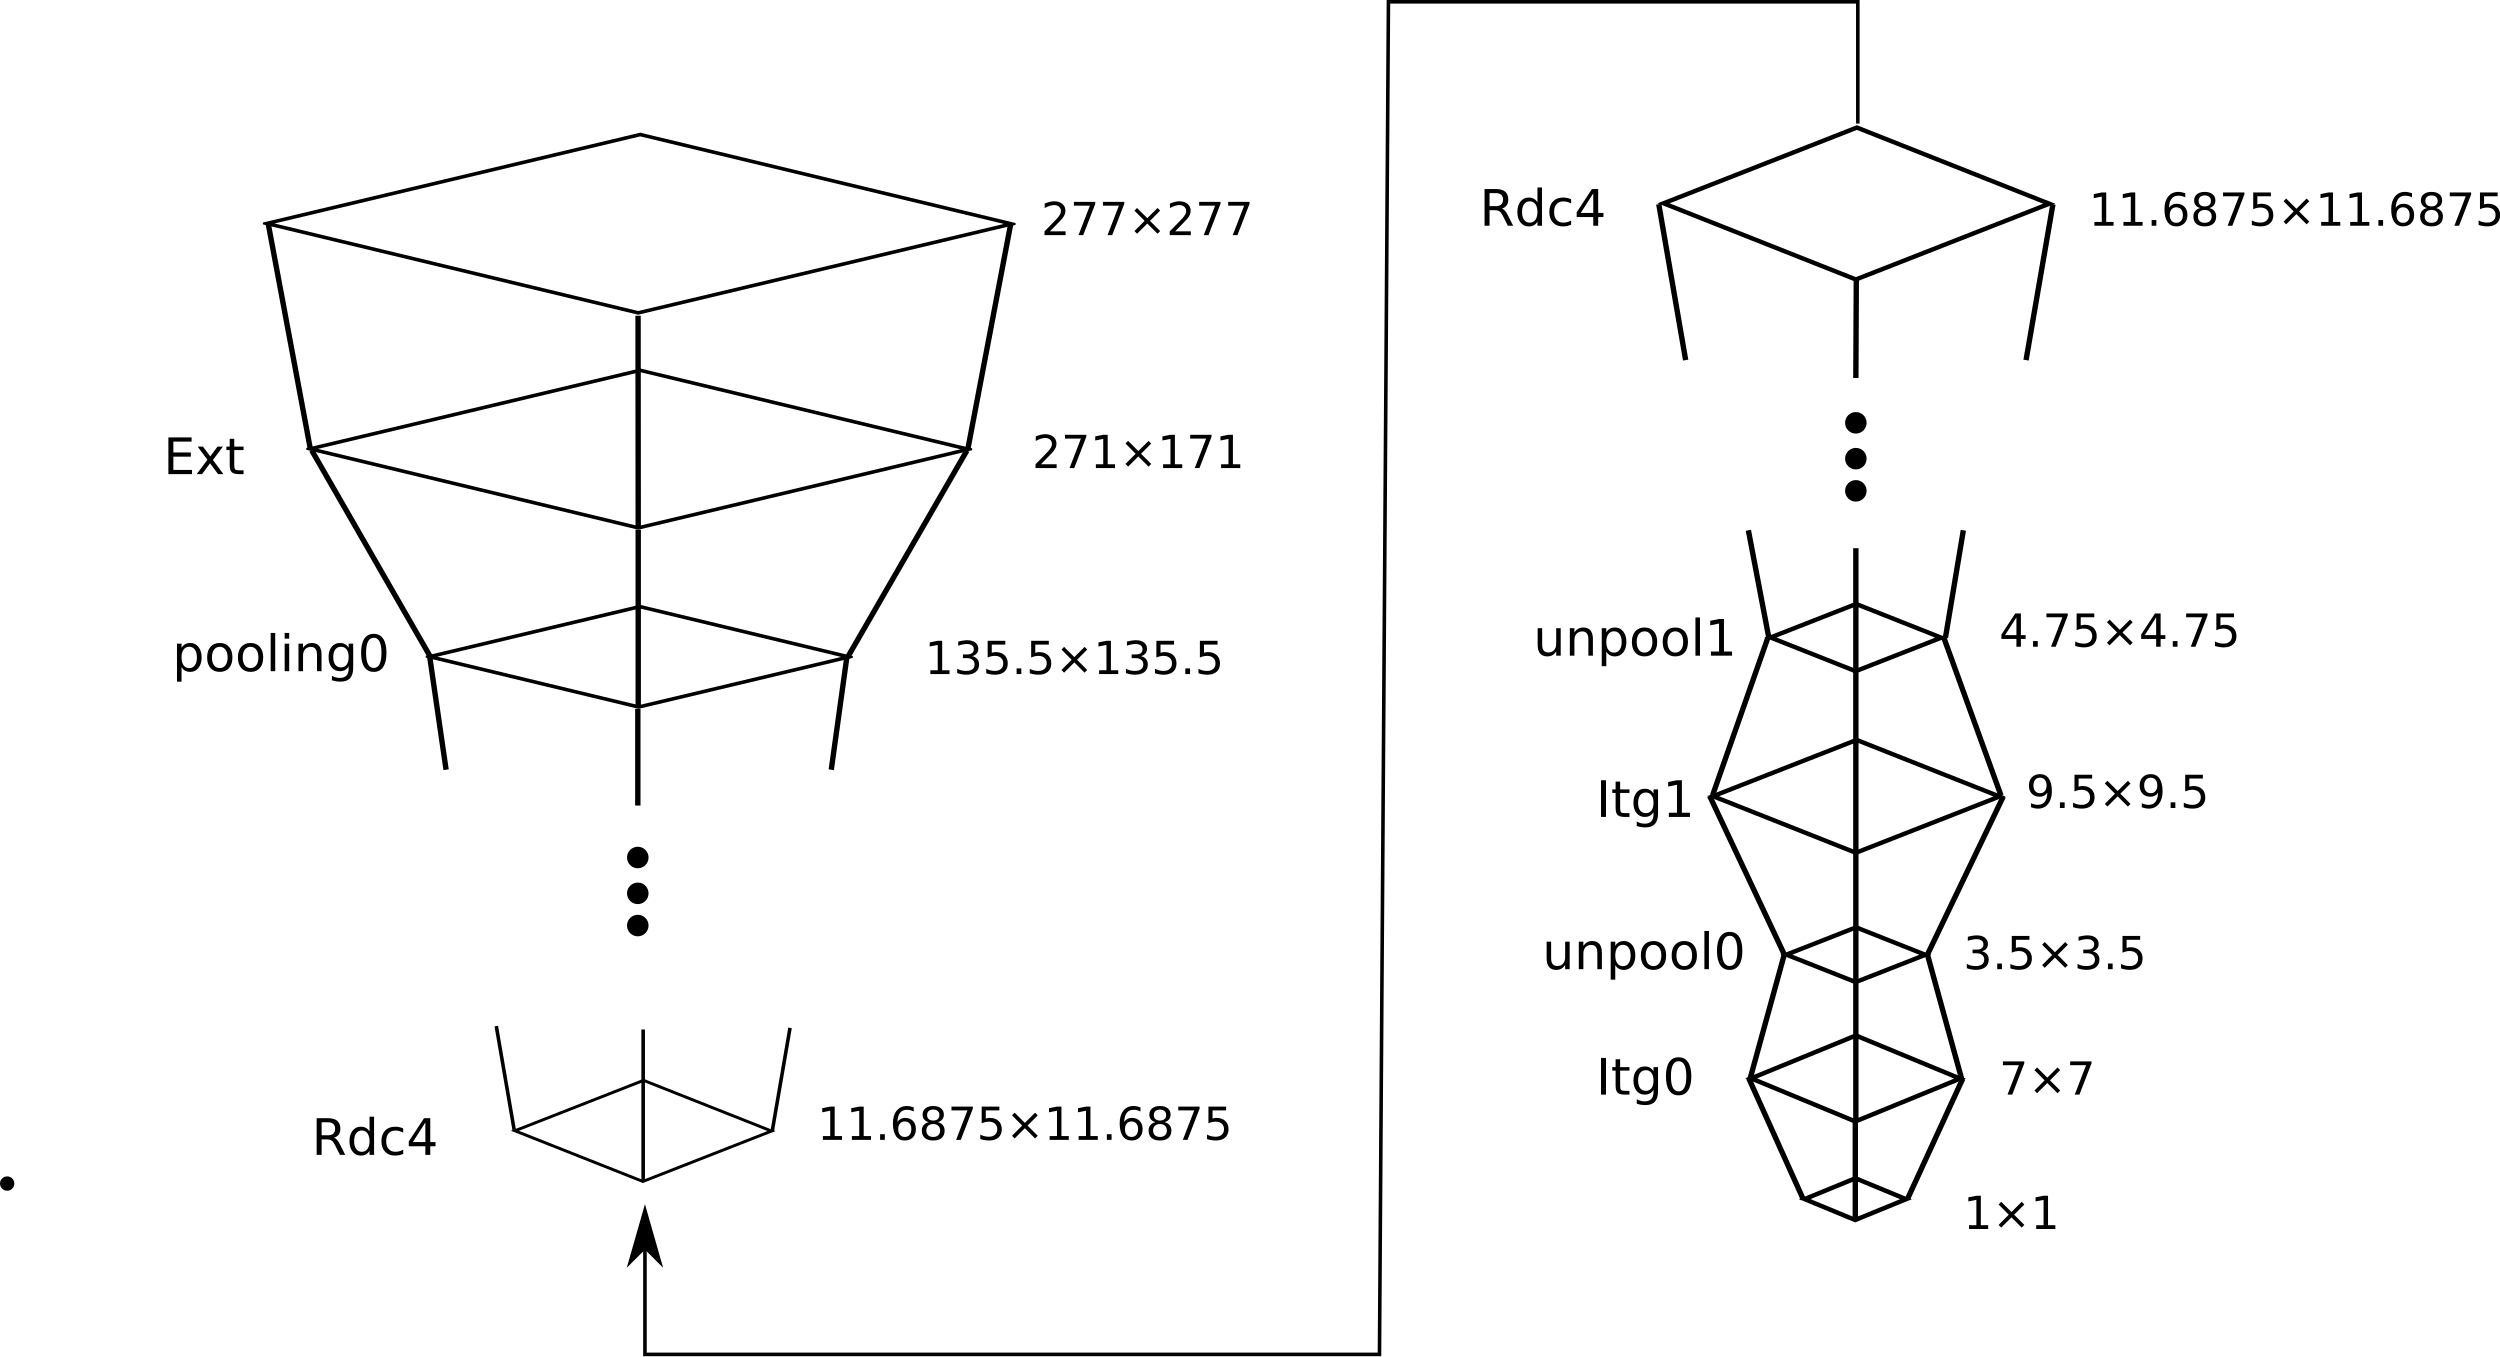
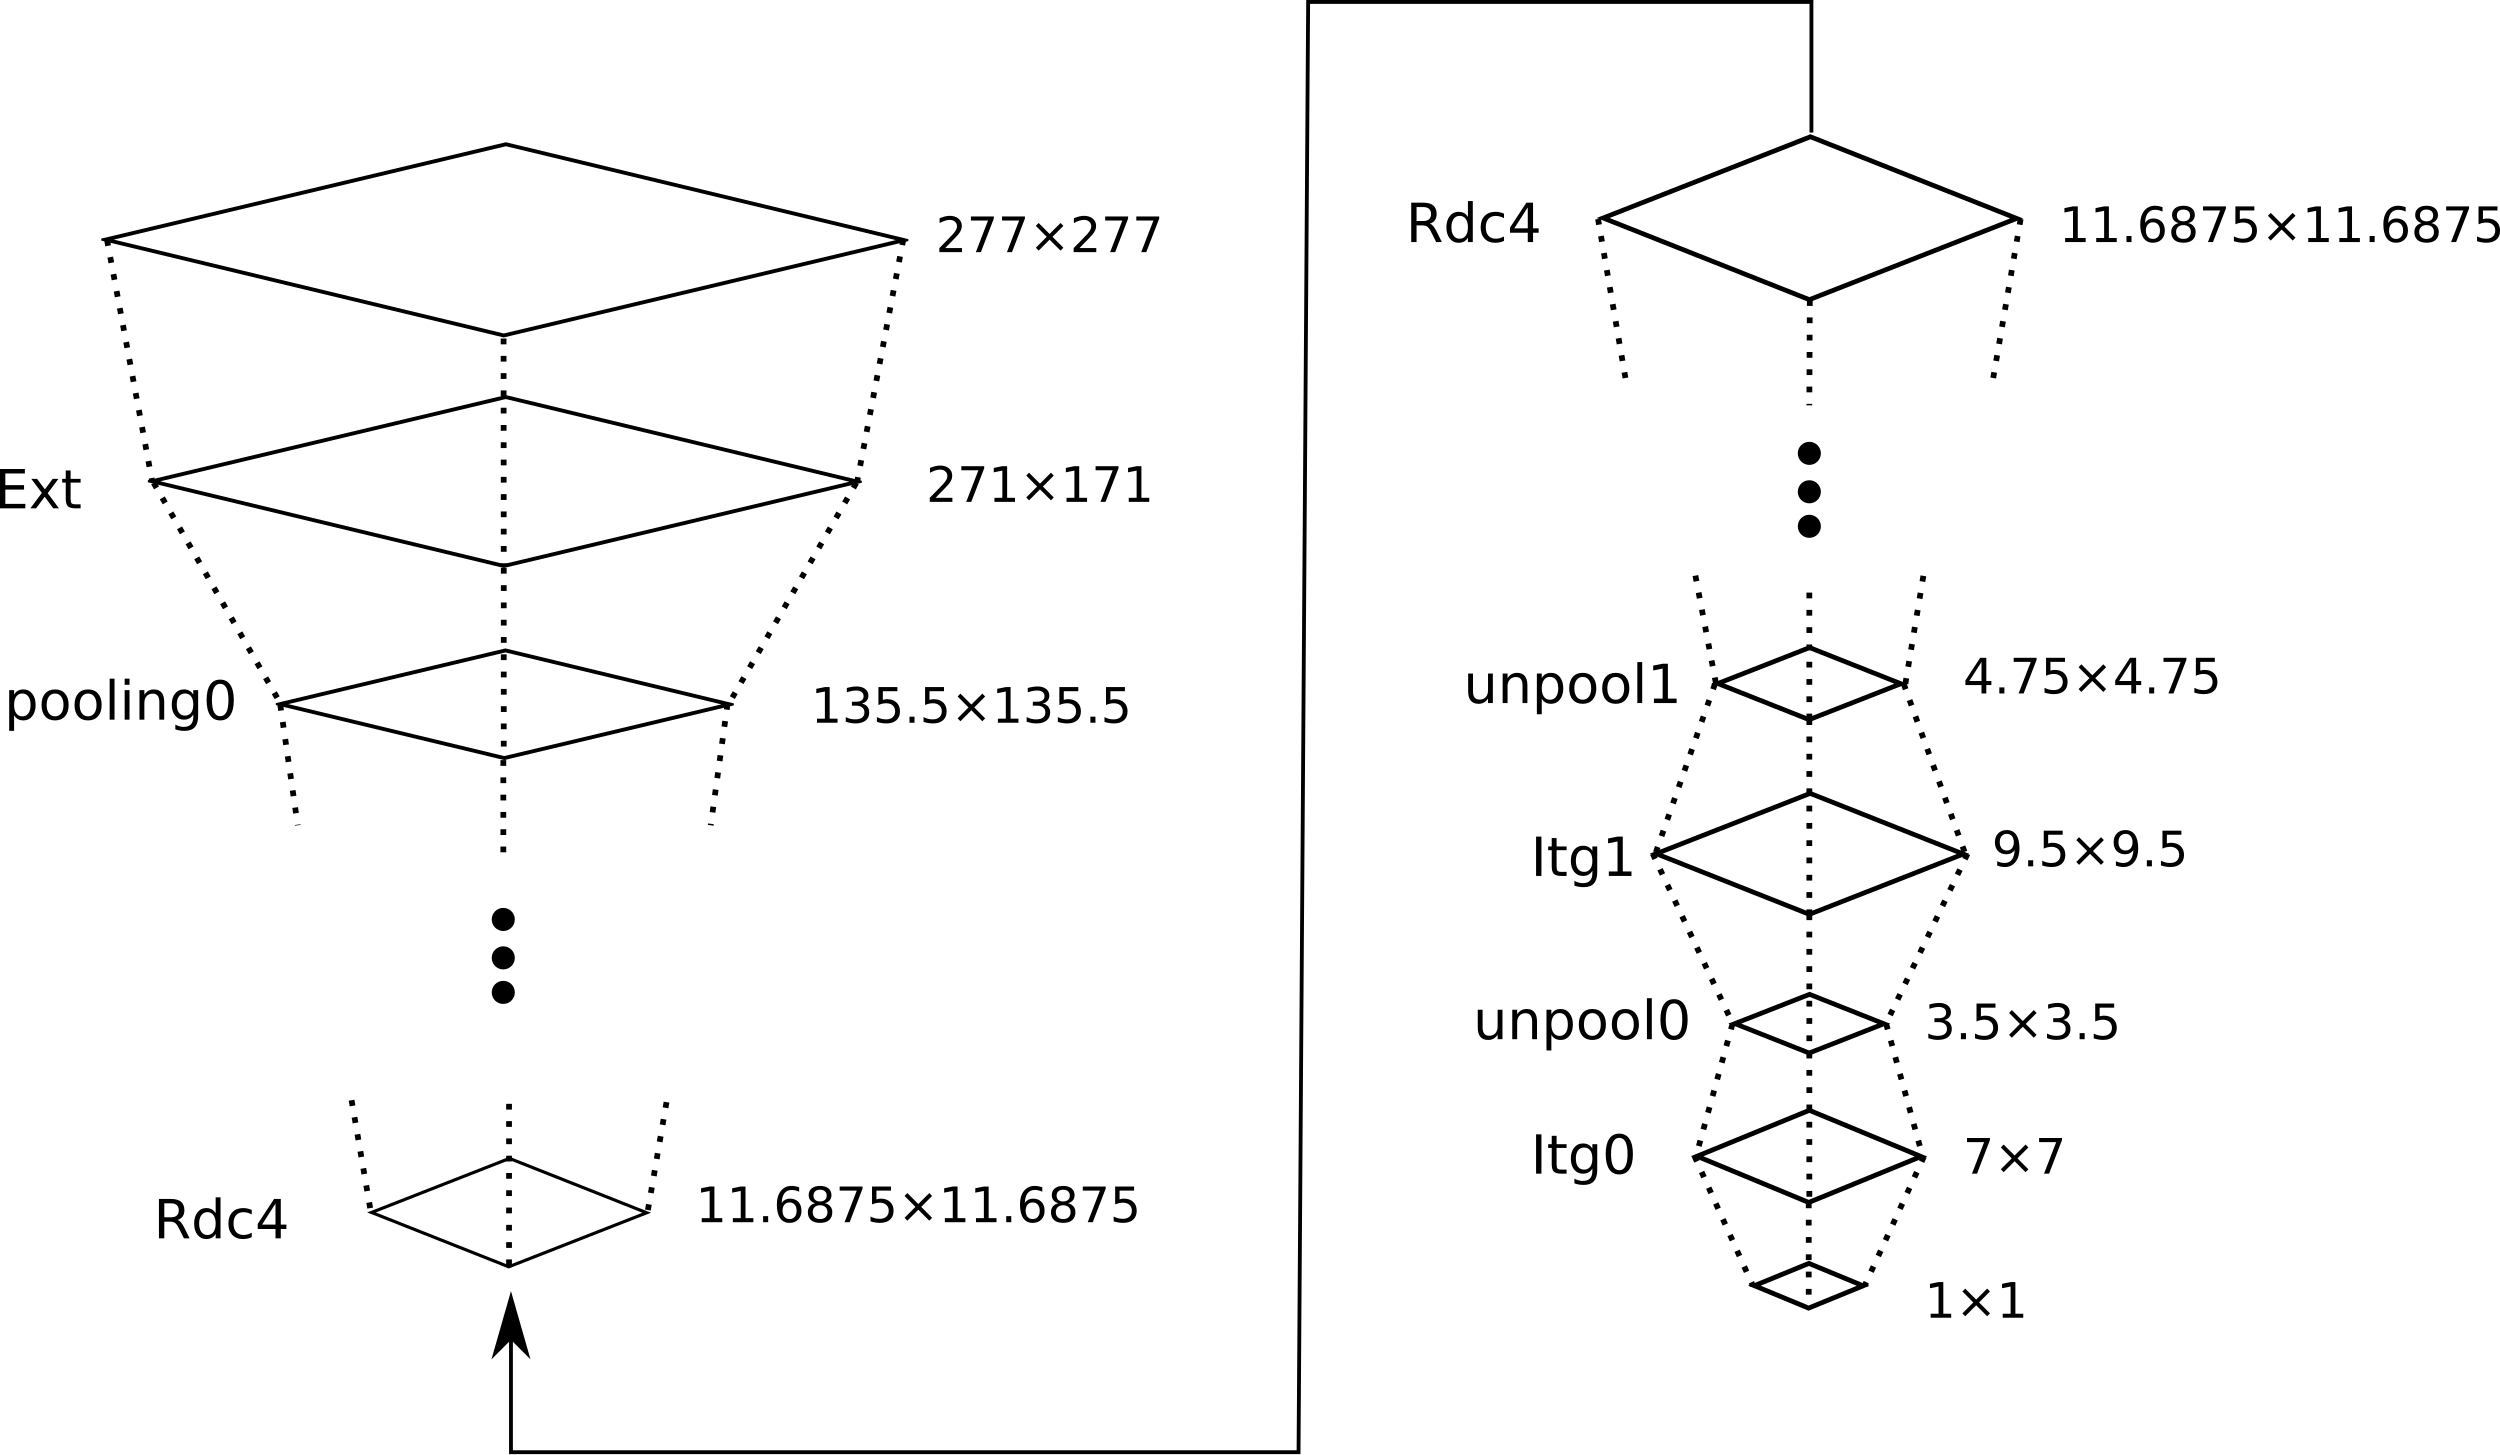
- <svg xmlns="http://www.w3.org/2000/svg" width="1395.459" height="757" id="svg2" version="1.1">
+ <svg xmlns="http://www.w3.org/2000/svg" width="1301.459" height="757" id="svg2" version="1.1">
  <defs id="defs4">
    <marker orient="auto" refY="0" refX="0" id="Arrow1Lend" style="overflow:visible">
      <path id="path4038" d="M 0,0 5,-5 -12.5,0 5,5 0,0 z" style="fill-rule:evenodd;stroke:#000000;stroke-width:1pt;marker-start:none" transform="matrix(-0.8,0,0,-0.8,-10,0)" />
    </marker>
  </defs>
-   <g id="layer1" transform="translate(-1418.49,1257.407)">
+   <g id="layer1" transform="translate(-1512.489,1257.407)">
    <rect style="fill:none;stroke:#000000;stroke-width:3.576;stroke-miterlimit:4;stroke-opacity:1;stroke-dasharray:none" id="rect2818" width="30.528" height="30.645" x="532.483" y="-2120.218" transform="matrix(0.9240062,0.3823776,-0.9254436,0.3788855,0,0)" />
    <rect transform="matrix(0.9240062,0.3823776,-0.9254436,0.3788855,0,0)" y="-2224.956" x="427.839" height="63.149" width="62.909" id="rect3598" style="fill:none;stroke:#000000;stroke-width:3.576;stroke-miterlimit:4;stroke-opacity:1;stroke-dasharray:none" />
-     <path style="fill:none;stroke:#000000;stroke-width:3;stroke-linecap:butt;stroke-linejoin:miter;stroke-miterlimit:4;stroke-opacity:1;stroke-dasharray:none" d="m 2454.084,-631.426 0,55" id="path3600" />
-     <path style="fill:none;stroke:#000000;stroke-width:3;stroke-linecap:butt;stroke-linejoin:miter;stroke-miterlimit:4;stroke-opacity:1;stroke-dasharray:none" d="m 2514.095,-655.36 -30.917,67.309" id="path3604" />
-     <path style="fill:none;stroke:#000000;stroke-width:3;stroke-linecap:butt;stroke-linejoin:miter;stroke-miterlimit:4;stroke-opacity:1;stroke-dasharray:none" d="m 2394.616,-655.515 30.378,67.409" id="path3606" />
    <rect transform="matrix(0.9297317,0.3682376,-0.9310728,0.3648333,0,0)" y="-2333.591" x="303.053" height="41.774" width="41.611" id="rect3608" style="fill:none;stroke:#000000;stroke-width:3.633;stroke-miterlimit:4;stroke-opacity:1;stroke-dasharray:none" />
    <rect style="fill:none;stroke:#000000;stroke-width:3.633;stroke-miterlimit:4;stroke-opacity:1;stroke-dasharray:none" id="rect3610" width="85.746" height="86.083" x="160.421" y="-2476.366" transform="matrix(0.9297317,0.3682376,-0.9310728,0.3648333,0,0)" />
-     <path id="path3612" d="m 2454.397,-781.407 0,72.194" style="fill:none;stroke:#000000;stroke-width:3;stroke-linecap:butt;stroke-linejoin:miter;stroke-miterlimit:4;stroke-opacity:1;stroke-dasharray:none" />
-     <path id="path3614" d="m 2536.699,-812.823 -42.402,88.351" style="fill:none;stroke:#000000;stroke-width:3;stroke-linecap:butt;stroke-linejoin:miter;stroke-miterlimit:4;stroke-opacity:1;stroke-dasharray:none" />
-     <path id="path3616" d="m 2372.838,-813.026 41.663,88.483" style="fill:none;stroke:#000000;stroke-width:3;stroke-linecap:butt;stroke-linejoin:miter;stroke-miterlimit:4;stroke-opacity:1;stroke-dasharray:none" />
-     <path style="fill:none;stroke:#000000;stroke-width:3;stroke-linecap:butt;stroke-linejoin:miter;stroke-miterlimit:4;stroke-opacity:1;stroke-dasharray:none" d="m 2454.397,-709.407 0,78" id="path3618" />
-     <path style="fill:none;stroke:#000000;stroke-width:3;stroke-linecap:butt;stroke-linejoin:miter;stroke-miterlimit:4;stroke-opacity:1;stroke-dasharray:none" d="m 2494.397,-724.407 19,69" id="path3620" />
-     <path style="fill:none;stroke:#000000;stroke-width:3;stroke-linecap:butt;stroke-linejoin:miter;stroke-miterlimit:4;stroke-opacity:1;stroke-dasharray:none" d="m 2414.397,-724.407 -19,69" id="path3622" />
    <rect style="fill:none;stroke:#000000;stroke-width:1.192;stroke-miterlimit:4;stroke-opacity:1;stroke-dasharray:none" id="rect3624" width="62.909" height="63.149" x="-1389.393" y="-7983.02" transform="matrix(0.9240062,0.3823776,-0.9254436,0.3788855,0,0)" />
    <rect style="fill:none;stroke:#000000;stroke-width:3.633;stroke-miterlimit:4;stroke-opacity:1;stroke-dasharray:none" id="rect3626" width="51.096" height="51.297" x="56.65" y="-2579.663" transform="matrix(0.9297317,0.3682376,-0.9310728,0.3648333,0,0)" />
    <rect transform="matrix(0.9297317,0.3682376,-0.9310728,0.3648333,0,0)" y="195.95" x="-642.152" height="105.706" width="105.292" id="rect3628" style="fill:none;stroke:#000000;stroke-width:3.633;stroke-miterlimit:4;stroke-opacity:1;stroke-dasharray:none" />
    <path style="fill:none;stroke:#000000;stroke-width:3;stroke-linecap:butt;stroke-linejoin:miter;stroke-miterlimit:4;stroke-opacity:1;stroke-dasharray:none" d="m -780,-87.638 0,88.651" id="path3630" />
    <path style="fill:none;stroke:#000000;stroke-width:3;stroke-linecap:butt;stroke-linejoin:miter;stroke-miterlimit:4;stroke-opacity:1;stroke-dasharray:none" d="M -678.936,-126.216 -731.003,-17.724" id="path3632" />
    <path style="fill:none;stroke:#000000;stroke-width:3;stroke-linecap:butt;stroke-linejoin:miter;stroke-miterlimit:4;stroke-opacity:1;stroke-dasharray:none" d="m -880.151,-126.465 51.161,108.653" id="path3634" />
-     <path id="path3636" d="m 2454.397,-882.994 0,101.587" style="fill:none;stroke:#000000;stroke-width:3;stroke-linecap:butt;stroke-linejoin:miter;stroke-miterlimit:4;stroke-opacity:1;stroke-dasharray:none" />
-     <path id="path3638" d="m 2503.515,-901.414 31.882,88.007" style="fill:none;stroke:#000000;stroke-width:3;stroke-linecap:butt;stroke-linejoin:miter;stroke-miterlimit:4;stroke-opacity:1;stroke-dasharray:none" />
-     <path id="path3640" d="m 2405.278,-901.414 -30.882,88.007" style="fill:none;stroke:#000000;stroke-width:3;stroke-linecap:butt;stroke-linejoin:miter;stroke-miterlimit:4;stroke-opacity:1;stroke-dasharray:none" />
    <rect transform="matrix(0.9297317,0.3682376,-0.9310728,0.3648333,0,0)" y="-8197.769" x="-1516.899" height="51.297" width="51.096" id="rect3642" style="fill:none;stroke:#000000;stroke-width:1.995;stroke-miterlimit:4;stroke-opacity:1;stroke-dasharray:none" />
    <path style="fill:none;stroke:#000000;stroke-width:1.228px;stroke-linecap:butt;stroke-linejoin:miter;stroke-opacity:1" d="m 6140.273,-3519.874 31.882,88.007" id="path3644" />
    <path style="fill:none;stroke:#000000;stroke-width:1.228px;stroke-linecap:butt;stroke-linejoin:miter;stroke-opacity:1" d="m 6165.273,-3529.874 -30.882,88.007" id="path3646" />
    <rect transform="matrix(0.9297317,0.3682376,-0.9310728,0.3648333,0,0)" y="-8296.148" x="-1671.453" height="109.967" width="109.536" id="rect3664" style="fill:none;stroke:#000000;stroke-width:2.075;stroke-miterlimit:4;stroke-opacity:1;stroke-dasharray:none" />
    <rect transform="matrix(0.9297317,0.3682376,-0.9310728,0.3648333,0,0)" y="58.919" x="-779.596" height="65.529" width="65.273" id="rect3666" style="fill:none;stroke:#000000;stroke-width:3.633;stroke-miterlimit:4;stroke-opacity:1;stroke-dasharray:none" />
    <path style="fill:none;stroke:#000000;stroke-width:3;stroke-linecap:butt;stroke-linejoin:miter;stroke-miterlimit:4;stroke-opacity:1;stroke-dasharray:none" d="m -779.837,-217.942 -9e-5,129.773" id="path3668" />
    <path style="fill:none;stroke:#000000;stroke-width:3;stroke-linecap:butt;stroke-linejoin:miter;stroke-miterlimit:4;stroke-opacity:1;stroke-dasharray:none" d="M -717.09,-241.472 -680,-127.638" id="path3670" />
    <path style="fill:none;stroke:#000000;stroke-width:3;stroke-linecap:butt;stroke-linejoin:miter;stroke-miterlimit:4;stroke-opacity:1;stroke-dasharray:none" d="M -842.583,-241.472 -879,-126.638" id="path3672" />
    <rect transform="matrix(0.9297317,0.3682376,-0.9310728,0.3648333,0,0)" y="-8300.144" x="-1522.55" height="64.187" width="63.936" id="rect3674" style="fill:none;stroke:#000000;stroke-width:2.496;stroke-miterlimit:4;stroke-opacity:1;stroke-dasharray:none" />
    <rect style="fill:none;stroke:#000000;stroke-width:3.633;stroke-miterlimit:4;stroke-opacity:1;stroke-dasharray:none" id="rect3676" width="131.751" height="132.269" x="-1001.736" y="-163.086" transform="matrix(0.9297317,0.3682376,-0.9310728,0.3648333,0,0)" />
    <path id="path3678" d="M -780.16,-331.605 -780,-217.638" style="fill:none;stroke:#000000;stroke-width:3;stroke-linecap:butt;stroke-linejoin:miter;stroke-miterlimit:4;stroke-opacity:1;stroke-dasharray:none" />
    <path id="path3680" d="M -653.699,-379.877 -717,-241.638" style="fill:none;stroke:#000000;stroke-width:3;stroke-linecap:butt;stroke-linejoin:miter;stroke-miterlimit:4;stroke-opacity:1;stroke-dasharray:none" />
    <path id="path3682" d="M -905.477,-380.189 -842,-241.638" style="fill:none;stroke:#000000;stroke-width:3;stroke-linecap:butt;stroke-linejoin:miter;stroke-miterlimit:4;stroke-opacity:1;stroke-dasharray:none" />
    <rect style="fill:none;stroke:#000000;stroke-width:3.633;stroke-miterlimit:4;stroke-opacity:1;stroke-dasharray:none" id="rect3684" width="81.675" height="81.996" x="-1173.718" y="-334.552" transform="matrix(0.9297317,0.3682376,-0.9310728,0.3648333,0,0)" />
    <path id="path3686" d="m -779.955,-494.653 -1.1e-4,162.383" style="fill:none;stroke:#000000;stroke-width:3;stroke-linecap:butt;stroke-linejoin:miter;stroke-miterlimit:4;stroke-opacity:1;stroke-dasharray:none" />
    <path id="path3688" d="m -701.442,-524.096 46.411,142.44" style="fill:none;stroke:#000000;stroke-width:3;stroke-linecap:butt;stroke-linejoin:miter;stroke-miterlimit:4;stroke-opacity:1;stroke-dasharray:none" />
    <path id="path3690" d="m -858.469,-524.096 -45.569,143.691" style="fill:none;stroke:#000000;stroke-width:3;stroke-linecap:butt;stroke-linejoin:miter;stroke-miterlimit:4;stroke-opacity:1;stroke-dasharray:none" />
    <rect style="fill:none;stroke:#000000;stroke-width:1.211;stroke-miterlimit:4;stroke-opacity:1;stroke-dasharray:none" id="rect3727" width="65.273" height="65.529" x="-2071.719" y="-7991.983" transform="matrix(0.9297317,0.3682376,-0.9310728,0.3648333,0,0)" />
    <rect transform="matrix(0.9297317,0.3682376,-0.9310728,0.3648333,0,0)" y="-590.549" x="-1429.516" height="156.111" width="155.5" id="rect3729" style="fill:none;stroke:#000000;stroke-width:3.633;stroke-miterlimit:4;stroke-opacity:1;stroke-dasharray:none" />
    <path style="fill:none;stroke:#000000;stroke-width:3;stroke-linecap:butt;stroke-linejoin:miter;stroke-miterlimit:4;stroke-opacity:1;stroke-dasharray:none" d="m -780,-627.638 0.188,134.51" id="path3731" />
    <path style="fill:none;stroke:#000000;stroke-width:3;stroke-linecap:butt;stroke-linejoin:miter;stroke-miterlimit:4;stroke-opacity:1;stroke-dasharray:none" d="M -630.744,-684.611 -702,-524.638" id="path3733" />
    <path style="fill:none;stroke:#000000;stroke-width:3;stroke-linecap:butt;stroke-linejoin:miter;stroke-miterlimit:4;stroke-opacity:1;stroke-dasharray:none" d="M -927.907,-684.979 -857,-525.638" id="path3735" />
    <rect transform="matrix(0.9297317,0.3682376,-0.9310728,0.3648333,0,0)" y="-8300.857" x="-2097.368" height="81.996" width="81.675" id="rect3737" style="fill:none;stroke:#000000;stroke-width:1.211;stroke-miterlimit:4;stroke-opacity:1;stroke-dasharray:none" />
    <rect style="fill:none;stroke:#000000;stroke-width:3.633;stroke-miterlimit:4;stroke-opacity:1;stroke-dasharray:none" id="rect3739" width="269.165" height="270.223" x="-1857.155" y="-1018.182" transform="matrix(0.9297317,0.3682376,-0.9310728,0.3648333,0,0)" />
    <path id="path3741" d="m -780,-857.638 0.326,232.833" style="fill:none;stroke:#000000;stroke-width:3;stroke-linecap:butt;stroke-linejoin:miter;stroke-miterlimit:4;stroke-opacity:1;stroke-dasharray:none" />
    <path id="path3743" d="m -527,-955.638 -108,268" style="fill:none;stroke:#000000;stroke-width:3;stroke-linecap:butt;stroke-linejoin:miter;stroke-miterlimit:4;stroke-opacity:1;stroke-dasharray:none" />
    <path id="path3745" d="m -1030,-956.638 105,269" style="fill:none;stroke:#000000;stroke-width:3;stroke-linecap:butt;stroke-linejoin:miter;stroke-miterlimit:4;stroke-opacity:1;stroke-dasharray:none" />
    <rect style="fill:none;stroke:#000000;stroke-width:1.493;stroke-miterlimit:4;stroke-opacity:1;stroke-dasharray:none" id="rect3747" width="162.503" height="163.142" x="-1533.408" y="-9719.136" transform="matrix(0.9297317,0.3682376,-0.9310728,0.3648333,0,0)" />
    <rect transform="matrix(0.9297317,0.3682376,-0.9310728,0.3648333,0,0)" y="-1358.428" x="-2198.7" height="282.393" width="281.287" id="rect3749" style="fill:none;stroke:#000000;stroke-width:3.633;stroke-miterlimit:4;stroke-opacity:1;stroke-dasharray:none" />
    <path style="fill:none;stroke:#000000;stroke-width:3;stroke-linecap:butt;stroke-linejoin:miter;stroke-miterlimit:4;stroke-opacity:1;stroke-dasharray:none" d="m -780.813,-1098.637 0.341,243.319" id="path3751" />
    <path style="fill:none;stroke:#000000;stroke-width:3;stroke-linecap:butt;stroke-linejoin:miter;stroke-miterlimit:4;stroke-opacity:1;stroke-dasharray:none" d="m -515,-1202.638 -12,246" id="path3753" />
    <path style="fill:none;stroke:#000000;stroke-width:3;stroke-linecap:butt;stroke-linejoin:miter;stroke-miterlimit:4;stroke-opacity:1;stroke-dasharray:none" d="m -1045,-1202.638 15,245" id="path3755" />
    <rect style="fill:none;stroke:#000000;stroke-width:1.429;stroke-miterlimit:4;stroke-opacity:1;stroke-dasharray:none" id="rect3757" width="155.5" height="156.111" x="-2113.686" y="-9172.847" transform="matrix(0.9297317,0.3682376,-0.9310728,0.3648333,0,0)" />
    <rect transform="matrix(0.9297317,0.3682376,-0.9310728,0.3648333,0,0)" y="-2151.321" x="-2991.367" height="495.066" width="493.127" id="rect3759" style="fill:none;stroke:#000000;stroke-width:3.633;stroke-miterlimit:4;stroke-opacity:1;stroke-dasharray:none" />
    <path style="fill:none;stroke:#000000;stroke-width:3;stroke-linecap:butt;stroke-linejoin:miter;stroke-miterlimit:4;stroke-opacity:1;stroke-dasharray:none" d="M -780.598,-1524.202 -780,-1097.638" id="path3761" />
    <path style="fill:none;stroke:#000000;stroke-width:3;stroke-linecap:butt;stroke-linejoin:miter;stroke-miterlimit:4;stroke-opacity:1;stroke-dasharray:none" d="M -317.086,-1703.745 -516,-1201.638" id="path3763" />
    <path style="fill:none;stroke:#000000;stroke-width:3;stroke-linecap:butt;stroke-linejoin:miter;stroke-miterlimit:4;stroke-opacity:1;stroke-dasharray:none" d="M -1232.613,-1710.576 -1044,-1202.638" id="path3765" />
    <rect style="fill:none;stroke:#000000;stroke-width:3.633;stroke-miterlimit:4;stroke-opacity:1;stroke-dasharray:none" id="rect3767" width="515.336" height="517.361" x="-3617.099" y="-2774.672" transform="matrix(0.9297317,0.3682376,-0.9310728,0.3648333,0,0)" />
    <path id="path3769" d="m -782.086,-1965.727 0.624,445.775" style="fill:none;stroke:#000000;stroke-width:3;stroke-linecap:butt;stroke-linejoin:miter;stroke-miterlimit:4;stroke-opacity:1;stroke-dasharray:none" />
    <path id="path3771" d="m -295.101,-2156.264 -21.985,450.687" style="fill:none;stroke:#000000;stroke-width:3;stroke-linecap:butt;stroke-linejoin:miter;stroke-miterlimit:4;stroke-opacity:1;stroke-dasharray:none" />
    <path id="path3773" d="m -1266.094,-2156.264 27.481,448.855" style="fill:none;stroke:#000000;stroke-width:3;stroke-linecap:butt;stroke-linejoin:miter;stroke-miterlimit:4;stroke-opacity:1;stroke-dasharray:none" />
    <rect style="fill:none;stroke:#000000;stroke-width:4.224;stroke-miterlimit:4;stroke-opacity:1;stroke-dasharray:none" id="rect3775" width="459.638" height="461.445" x="-3895.038" y="-9718.52" transform="matrix(0.9297317,0.3682376,-0.9310728,0.3648333,0,0)" />
    <rect style="fill:none;stroke:#000000;stroke-width:3.633;stroke-miterlimit:4;stroke-opacity:1;stroke-dasharray:none" id="rect3777" width="805.796" height="808.963" x="-4861.089" y="-4019.624" transform="matrix(0.9297317,0.3682376,-0.9310728,0.3648333,0,0)" />
    <path id="path3779" d="M -780.976,-2664.667 -780,-1967.638" style="fill:none;stroke:#000000;stroke-width:3;stroke-linecap:butt;stroke-linejoin:miter;stroke-miterlimit:4;stroke-opacity:1;stroke-dasharray:none" />
    <path id="path3781" d="M -23.574,-2958.048 -300,-2157.638" style="fill:none;stroke:#000000;stroke-width:3;stroke-linecap:butt;stroke-linejoin:miter;stroke-miterlimit:4;stroke-opacity:1;stroke-dasharray:none" />
    <path id="path3783" d="M -1519.594,-2969.212 -1260,-2157.638" style="fill:none;stroke:#000000;stroke-width:3;stroke-linecap:butt;stroke-linejoin:miter;stroke-miterlimit:4;stroke-opacity:1;stroke-dasharray:none" />
    <rect transform="matrix(0.9297317,0.3682376,-0.9310728,0.3648333,0,0)" y="-5038.213" x="-5883.57" height="845.396" width="842.086" id="rect3785" style="fill:none;stroke:#000000;stroke-width:3.633;stroke-miterlimit:4;stroke-opacity:1;stroke-dasharray:none" />
    <path style="fill:none;stroke:#000000;stroke-width:3;stroke-linecap:butt;stroke-linejoin:miter;stroke-miterlimit:4;stroke-opacity:1;stroke-dasharray:none" d="m -783.409,-3386.142 1.02,728.42" id="path3787" />
    <path style="fill:none;stroke:#000000;stroke-width:3;stroke-linecap:butt;stroke-linejoin:miter;stroke-miterlimit:4;stroke-opacity:1;stroke-dasharray:none" d="m 5,-3692.638 -28.574,731.596" id="path3789" />
    <path style="fill:none;stroke:#000000;stroke-width:3;stroke-linecap:butt;stroke-linejoin:miter;stroke-miterlimit:4;stroke-opacity:1;stroke-dasharray:none" d="m -1565,-3697.638 35.601,733.602" id="path3791" />
    <rect transform="matrix(0.9297317,0.3682376,-0.9310728,0.3648333,0,0)" y="-7945.179" x="-2441.615" height="790.966" width="787.868" id="rect3814" style="fill:none;stroke:#000000;stroke-width:5.554;stroke-miterlimit:4;stroke-opacity:1;stroke-dasharray:none" />
    <rect transform="matrix(0.9297317,0.3682376,-0.9310728,0.3648333,0,0)" y="-6885.296" x="-7729.158" height="1236.78" width="1231.937" id="rect3816" style="fill:none;stroke:#000000;stroke-width:3.633;stroke-miterlimit:4;stroke-opacity:1;stroke-dasharray:none" />
    <path style="fill:none;stroke:#000000;stroke-width:3;stroke-linecap:butt;stroke-linejoin:miter;stroke-miterlimit:4;stroke-opacity:1;stroke-dasharray:none" d="M -781.493,-4453.287 -780,-3387.638" id="path3818" />
    <path style="fill:none;stroke:#000000;stroke-width:3;stroke-linecap:butt;stroke-linejoin:miter;stroke-miterlimit:4;stroke-opacity:1;stroke-dasharray:none" d="M 376.459,-4901.822 5,-3692.638" id="path3820" />
    <path style="fill:none;stroke:#000000;stroke-width:3;stroke-linecap:butt;stroke-linejoin:miter;stroke-miterlimit:4;stroke-opacity:1;stroke-dasharray:none" d="M -1910.725,-4918.89 -1565,-3697.638" id="path3822" />
    <rect style="fill:none;stroke:#000000;stroke-width:3.633;stroke-miterlimit:4;stroke-opacity:1;stroke-dasharray:none" id="rect3824" width="1287.419" height="1292.48" x="-9292.375" y="-8442.562" transform="matrix(0.9297317,0.3682376,-0.9310728,0.3648333,0,0)" />
    <path id="path3826" d="m -785.212,-5556.311 1.56,1113.642" style="fill:none;stroke:#000000;stroke-width:3;stroke-linecap:butt;stroke-linejoin:miter;stroke-miterlimit:4;stroke-opacity:1;stroke-dasharray:none" />
    <path id="path3828" d="m 431.382,-6032.312 -54.923,1125.914" style="fill:none;stroke:#000000;stroke-width:3;stroke-linecap:butt;stroke-linejoin:miter;stroke-miterlimit:4;stroke-opacity:1;stroke-dasharray:none" />
    <path id="path3830" d="m -1994.368,-6032.312 68.653,1121.336" style="fill:none;stroke:#000000;stroke-width:3;stroke-linecap:butt;stroke-linejoin:miter;stroke-miterlimit:4;stroke-opacity:1;stroke-dasharray:none" />
    <text xml:space="preserve" style="font-size:40px;font-style:normal;font-weight:normal;fill:#000000;fill-opacity:1;stroke:none;font-family:Bitstream Vera Sans" x="1349.16" y="6812.273" id="text3832" transform="translate(-1995.868,-6503.43)">
      <tspan id="tspan3834" x="1349.16" y="6812.273" />
    </text>
    <text xml:space="preserve" style="font-size:25.451px;font-style:normal;font-weight:normal;fill:#000000;fill-opacity:1;stroke:none;font-family:Bitstream Vera Sans" x="2514.397" y="-571.407" id="text3865">
      <tspan id="tspan3867" x="2514.397" y="-571.407">1×1</tspan>
    </text>
    <text id="text3869" y="-646.407" x="2534.397" style="font-size:25.451px;font-style:normal;font-weight:normal;fill:#000000;fill-opacity:1;stroke:none;font-family:Bitstream Vera Sans" xml:space="preserve">
      <tspan y="-646.407" x="2534.397" id="tspan3871">7×7</tspan>
    </text>
    <text xml:space="preserve" style="font-size:25.451px;font-style:normal;font-weight:normal;fill:#000000;fill-opacity:1;stroke:none;font-family:Bitstream Vera Sans" x="2514.397" y="-716.407" id="text3873">
      <tspan id="tspan3875" x="2514.397" y="-716.407">3.5×3.5</tspan>
    </text>
    <text id="text3877" y="-806.407" x="2549.397" style="font-size:25.451px;font-style:normal;font-weight:normal;fill:#000000;fill-opacity:1;stroke:none;font-family:Bitstream Vera Sans" xml:space="preserve">
      <tspan y="-806.407" x="2549.397" id="tspan3879">9.5×9.5</tspan>
    </text>
    <text xml:space="preserve" style="font-size:25.451px;font-style:normal;font-weight:normal;fill:#000000;fill-opacity:1;stroke:none;font-family:Bitstream Vera Sans" x="2534.397" y="-896.407" id="text3881">
      <tspan id="tspan3883" x="2534.397" y="-896.407">4.75×4.75</tspan>
    </text>
    <path style="fill:#000000;fill-opacity:1;stroke:#000000;stroke-width:0;stroke-linecap:butt;stroke-linejoin:round;stroke-miterlimit:4;stroke-opacity:1;stroke-dasharray:none;stroke-dashoffset:0" id="path3889" d="m 4415,5579.773 c 0,6.904 -5.596,12.5 -12.5,12.5 -6.904,0 -12.5,-5.596 -12.5,-12.5 0,-6.904 5.596,-12.5 12.5,-12.5 6.894,0 12.487,5.582 12.5,12.476" transform="matrix(0.4809128,0,0,0.4809128,337.178,-3684.78)" />
    <path transform="matrix(0.4809128,0,0,0.4809128,337.178,-3666.803)" d="m 4415,5579.773 c 0,6.904 -5.596,12.5 -12.5,12.5 -6.904,0 -12.5,-5.596 -12.5,-12.5 0,-6.904 5.596,-12.5 12.5,-12.5 6.894,0 12.487,5.582 12.5,12.476" id="path3891" style="fill:#000000;fill-opacity:1;stroke:#000000;stroke-width:0;stroke-linecap:butt;stroke-linejoin:round;stroke-miterlimit:4;stroke-opacity:1;stroke-dasharray:none;stroke-dashoffset:0" />
    <path transform="matrix(0.4809128,0,0,0.4809128,337.178,-3704.78)" d="m 4415,5579.773 c 0,6.904 -5.596,12.5 -12.5,12.5 -6.904,0 -12.5,-5.596 -12.5,-12.5 0,-6.904 5.596,-12.5 12.5,-12.5 6.894,0 12.487,5.582 12.5,12.476" id="path3893" style="fill:#000000;fill-opacity:1;stroke:#000000;stroke-width:0;stroke-linecap:butt;stroke-linejoin:round;stroke-miterlimit:4;stroke-opacity:1;stroke-dasharray:none;stroke-dashoffset:0" />
    <rect transform="matrix(0.9297317,0.3682376,-0.9310728,0.3648333,0,0)" y="-2942.398" x="-306.124" height="115.912" width="115.458" id="rect3895" style="fill:none;stroke:#000000;stroke-width:3.633;stroke-miterlimit:4;stroke-opacity:1;stroke-dasharray:none" />
-     <path style="fill:none;stroke:#000000;stroke-width:3;stroke-linecap:butt;stroke-linejoin:miter;stroke-miterlimit:4;stroke-opacity:1;stroke-dasharray:none" d="m 2454.397,-882.907 0,-68.5" id="path3897" />
-     <path style="fill:none;stroke:#000000;stroke-width:3;stroke-linecap:butt;stroke-linejoin:miter;stroke-miterlimit:4;stroke-opacity:1;stroke-dasharray:none" d="m 2405.755,-901.769 -11.358,-59.638" id="path3899" />
-     <path style="fill:none;stroke:#000000;stroke-width:3;stroke-linecap:butt;stroke-linejoin:miter;stroke-miterlimit:4;stroke-opacity:1;stroke-dasharray:none" d="m 2504.397,-901.407 10,-60" id="path3901" />
-     <path style="fill:none;stroke:#000000;stroke-width:3;stroke-linecap:butt;stroke-linejoin:miter;stroke-miterlimit:4;stroke-opacity:1;stroke-dasharray:none" d="m 2454.647,-1101.157 -0.25,54.75" id="path3907" />
-     <path style="fill:none;stroke:#000000;stroke-width:3;stroke-linecap:butt;stroke-linejoin:miter;stroke-miterlimit:4;stroke-opacity:1;stroke-dasharray:none" d="m 2344.397,-1143.407 15,87" id="path3909" />
-     <path style="fill:none;stroke:#000000;stroke-width:3;stroke-linecap:butt;stroke-linejoin:miter;stroke-miterlimit:4;stroke-opacity:1;stroke-dasharray:none" d="m 2564.397,-1143.407 -15,87" id="path3911" />
    <text xml:space="preserve" style="font-size:28.093px;font-style:normal;font-weight:normal;fill:#000000;fill-opacity:1;stroke:none;font-family:Bitstream Vera Sans" x="2309.397" y="-646.407" id="text3913">
      <tspan id="tspan3915" x="2309.397" y="-646.407">Itg0</tspan>
    </text>
    <text id="text3917" y="-716.407" x="2279.397" style="font-size:28.093px;font-style:normal;font-weight:normal;fill:#000000;fill-opacity:1;stroke:none;font-family:Bitstream Vera Sans" xml:space="preserve">
      <tspan y="-716.407" x="2279.397" id="tspan3919">unpool0</tspan>
    </text>
    <text xml:space="preserve" style="font-size:28.093px;font-style:normal;font-weight:normal;fill:#000000;fill-opacity:1;stroke:none;font-family:Bitstream Vera Sans" x="2274.397" y="-891.407" id="text3921">
      <tspan id="tspan3923" x="2274.397" y="-891.407">unpool1</tspan>
    </text>
    <text id="text3925" y="-801.407" x="2309.397" style="font-size:28.093px;font-style:normal;font-weight:normal;fill:#000000;fill-opacity:1;stroke:none;font-family:Bitstream Vera Sans" xml:space="preserve">
      <tspan y="-801.407" x="2309.397" id="tspan3927">Itg1</tspan>
    </text>
    <text id="text3929" y="-1131.407" x="2244.397" style="font-size:28.093px;font-style:normal;font-weight:normal;fill:#000000;fill-opacity:1;stroke:none;font-family:Bitstream Vera Sans" xml:space="preserve">
      <tspan y="-1131.407" x="2244.397" id="tspan3931">Rdc4</tspan>
    </text>
    <text id="text3933" y="-1131.407" x="2584.397" style="font-size:25.451px;font-style:normal;font-weight:normal;fill:#000000;fill-opacity:1;stroke:none;font-family:Bitstream Vera Sans" xml:space="preserve">
      <tspan y="-1131.407" x="2584.397" id="tspan3935">11.6875×11.6875</tspan>
    </text>
    <rect style="fill:none;stroke:#000000;stroke-width:4.458;stroke-miterlimit:4;stroke-opacity:1;stroke-dasharray:none" id="rect3958" width="213.266" height="214.289" x="-1631.368" y="-3455.921" transform="matrix(0.9722341,0.2340105,-0.9727997,0.2316479,0,0)" />
    <rect transform="matrix(0.9722341,0.2340105,-0.9727997,0.2316479,0,0)" y="-3173.356" x="-1348.706" height="189.314" width="188.411" id="rect3960" style="fill:none;stroke:#000000;stroke-width:4.458;stroke-miterlimit:4;stroke-opacity:1;stroke-dasharray:none" />
    <rect style="fill:none;stroke:#000000;stroke-width:4.458;stroke-miterlimit:4;stroke-opacity:1;stroke-dasharray:none" id="rect3962" width="120.058" height="120.633" x="-1065.449" y="-2890.08" transform="matrix(0.9722341,0.2340105,-0.9727997,0.2316479,0,0)" />
-     <path style="fill:none;stroke:#000000;stroke-width:3;stroke-linecap:butt;stroke-linejoin:miter;stroke-miterlimit:4;stroke-opacity:1;stroke-dasharray:none" d="m 1774.647,-1081.157 0.086,118.389" id="path3966" />
-     <path style="fill:none;stroke:#000000;stroke-width:3;stroke-linecap:butt;stroke-linejoin:miter;stroke-miterlimit:4;stroke-opacity:1;stroke-dasharray:none" d="m 1568.232,-1132.393 23.5,125.625" id="path3968" />
-     <path style="fill:none;stroke:#000000;stroke-width:3;stroke-linecap:butt;stroke-linejoin:miter;stroke-miterlimit:4;stroke-opacity:1;stroke-dasharray:none" d="m 1982.732,-1132.768 -24,126" id="path3970" />
-     <path style="fill:none;stroke:#000000;stroke-width:3;stroke-linecap:butt;stroke-linejoin:miter;stroke-miterlimit:4;stroke-opacity:1;stroke-dasharray:none" d="m 1774.732,-961.768 0,99" id="path3972" />
-     <path style="fill:none;stroke:#000000;stroke-width:3;stroke-linecap:butt;stroke-linejoin:miter;stroke-miterlimit:4;stroke-opacity:1;stroke-dasharray:none" d="m 1592.482,-1006.018 66.25,115.25" id="path3974" />
-     <path style="fill:none;stroke:#000000;stroke-width:3;stroke-linecap:butt;stroke-linejoin:miter;stroke-miterlimit:4;stroke-opacity:1;stroke-dasharray:none" d="m 1958.232,-1005.956 -66.5,115.188" id="path3976" />
    <text id="text3978" y="-992.768" x="1509.732" style="font-size:28.093px;font-style:normal;font-weight:normal;fill:#000000;fill-opacity:1;stroke:none;font-family:Bitstream Vera Sans" xml:space="preserve">
      <tspan y="-992.768" x="1509.732" id="tspan3980">Ext</tspan>
    </text>
    <text xml:space="preserve" style="font-size:28.093px;font-style:normal;font-weight:normal;fill:#000000;fill-opacity:1;stroke:none;font-family:Bitstream Vera Sans" x="1514.732" y="-882.768" id="text3982">
      <tspan id="tspan3984" x="1514.732" y="-882.768">pooling0</tspan>
    </text>
-     <path style="fill:none;stroke:#000000;stroke-width:3;stroke-linecap:butt;stroke-linejoin:miter;stroke-miterlimit:4;stroke-opacity:1;stroke-dasharray:none" d="m 1774.513,-861.713 0,53.945" id="path3986" />
-     <path style="fill:none;stroke:#000000;stroke-width:3;stroke-linecap:butt;stroke-linejoin:miter;stroke-miterlimit:4;stroke-opacity:1;stroke-dasharray:none" d="m 1658.397,-890.459 9.093,62.691" id="path3988" />
-     <path style="fill:none;stroke:#000000;stroke-width:3;stroke-linecap:butt;stroke-linejoin:miter;stroke-miterlimit:4;stroke-opacity:1;stroke-dasharray:none" d="m 1891.234,-890.945 -8.744,63.177" id="path3990" />
    <path transform="matrix(0.4809128,0,0,0.4809128,-342.7292,-3442.141)" d="m 4415,5579.773 c 0,6.904 -5.596,12.5 -12.5,12.5 -6.904,0 -12.5,-5.596 -12.5,-12.5 0,-6.904 5.596,-12.5 12.5,-12.5 6.894,0 12.487,5.582 12.5,12.476" id="path3992" style="fill:#000000;fill-opacity:1;stroke:#000000;stroke-width:0;stroke-linecap:butt;stroke-linejoin:round;stroke-miterlimit:4;stroke-opacity:1;stroke-dasharray:none;stroke-dashoffset:0" />
    <path style="fill:#000000;fill-opacity:1;stroke:#000000;stroke-width:0;stroke-linecap:butt;stroke-linejoin:round;stroke-miterlimit:4;stroke-opacity:1;stroke-dasharray:none;stroke-dashoffset:0" id="path3994" d="m 4415,5579.773 c 0,6.904 -5.596,12.5 -12.5,12.5 -6.904,0 -12.5,-5.596 -12.5,-12.5 0,-6.904 5.596,-12.5 12.5,-12.5 6.894,0 12.487,5.582 12.5,12.476" transform="matrix(0.4809128,0,0,0.4809128,-342.7292,-3424.164)" />
    <path style="fill:#000000;fill-opacity:1;stroke:#000000;stroke-width:0;stroke-linecap:butt;stroke-linejoin:round;stroke-miterlimit:4;stroke-opacity:1;stroke-dasharray:none;stroke-dashoffset:0" id="path3996" d="m 4415,5579.773 c 0,6.904 -5.596,12.5 -12.5,12.5 -6.904,0 -12.5,-5.596 -12.5,-12.5 0,-6.904 5.596,-12.5 12.5,-12.5 6.894,0 12.487,5.582 12.5,12.476" transform="matrix(0.4809128,0,0,0.4809128,-342.7292,-3462.141)" />
-     <path style="fill:#000000;fill-opacity:1;stroke:#000000;stroke-width:0;stroke-linecap:butt;stroke-linejoin:round;stroke-miterlimit:4;stroke-opacity:1;stroke-dasharray:none;stroke-dashoffset:0" id="path3998" d="m 4415,5579.773 c 0,6.904 -5.596,12.5 -12.5,12.5 -6.904,0 -12.5,-5.596 -12.5,-12.5 0,-6.904 5.596,-12.5 12.5,-12.5 6.894,0 12.487,5.582 12.5,12.476" transform="matrix(0.3199873,0,0,0.3199873,13.74544,-2382.224)" />
+     <path style="fill:#000000;fill-opacity:1;stroke:#000000;stroke-width:0;stroke-linecap:butt;stroke-linejoin:round;stroke-miterlimit:4;stroke-opacity:1;stroke-dasharray:none;stroke-dashoffset:0" id="path3998" d="m 4415,5579.773 c 0,6.904 -5.596,12.5 -12.5,12.5 -6.904,0 -12.5,-5.596 -12.5,-12.5 0,-6.904 5.596,-12.5 12.5,-12.5 6.894,0 12.487,5.582 12.5,12.476" transform="matrix(0.3199873,0,0,0.3199873,-446.2546,-2565.863)" />
    <rect style="fill:none;stroke:#000000;stroke-width:2.417;stroke-miterlimit:4;stroke-opacity:1;stroke-dasharray:none" id="rect4000" width="76.823" height="77.125" x="57.634" y="-1851.76" transform="matrix(0.9297317,0.3682376,-0.9310728,0.3648333,0,0)" />
-     <path id="path4002" d="m 1777.489,-682.768 0,84" style="fill:none;stroke:#000000;stroke-width:1.996;stroke-linecap:butt;stroke-linejoin:miter;stroke-miterlimit:4;stroke-opacity:1;stroke-dasharray:none" />
-     <path id="path4004" d="m 1695.509,-684.656 9.981,57.888" style="fill:none;stroke:#000000;stroke-width:1.996;stroke-linecap:butt;stroke-linejoin:miter;stroke-miterlimit:4;stroke-opacity:1;stroke-dasharray:none" />
-     <path id="path4006" d="m 1859.47,-683.656 -9.981,57.888" style="fill:none;stroke:#000000;stroke-width:1.996;stroke-linecap:butt;stroke-linejoin:miter;stroke-miterlimit:4;stroke-opacity:1;stroke-dasharray:none" />
+     <path style="fill:none;stroke:#000000;stroke-width:3;stroke-linecap:butt;stroke-linejoin:miter;stroke-miterlimit:4;stroke-opacity:1;stroke-dasharray:3, 6;stroke-dashoffset:0" d="m 2454.084,-631.426 0,55" id="path3600" />
+     <path style="fill:none;stroke:#000000;stroke-width:3;stroke-linecap:butt;stroke-linejoin:miter;stroke-miterlimit:4;stroke-opacity:1;stroke-dasharray:3, 6;stroke-dashoffset:0" d="m 2514.095,-655.36 -30.917,67.309" id="path3604" />
+     <path style="fill:none;stroke:#000000;stroke-width:3;stroke-linecap:butt;stroke-linejoin:miter;stroke-miterlimit:4;stroke-opacity:1;stroke-dasharray:3, 6;stroke-dashoffset:0" d="m 2394.616,-655.515 30.378,67.409" id="path3606" />
+     <path id="path3612" d="m 2454.397,-781.407 0,72.194" style="fill:none;stroke:#000000;stroke-width:3;stroke-linecap:butt;stroke-linejoin:miter;stroke-miterlimit:4;stroke-opacity:1;stroke-dasharray:3, 6;stroke-dashoffset:0" />
+     <path id="path3614" d="m 2536.699,-812.823 -42.402,88.351" style="fill:none;stroke:#000000;stroke-width:3;stroke-linecap:butt;stroke-linejoin:miter;stroke-miterlimit:4;stroke-opacity:1;stroke-dasharray:3, 6;stroke-dashoffset:0" />
+     <path id="path3616" d="m 2372.838,-813.026 41.663,88.483" style="fill:none;stroke:#000000;stroke-width:3;stroke-linecap:butt;stroke-linejoin:miter;stroke-miterlimit:4;stroke-opacity:1;stroke-dasharray:3, 6;stroke-dashoffset:0" />
+     <path style="fill:none;stroke:#000000;stroke-width:3;stroke-linecap:butt;stroke-linejoin:miter;stroke-miterlimit:4;stroke-opacity:1;stroke-dasharray:3, 6;stroke-dashoffset:0" d="m 2454.397,-709.407 0,78" id="path3618" />
+     <path style="fill:none;stroke:#000000;stroke-width:3;stroke-linecap:butt;stroke-linejoin:miter;stroke-miterlimit:4;stroke-opacity:1;stroke-dasharray:3, 6;stroke-dashoffset:0" d="m 2494.397,-724.407 19,69" id="path3620" />
+     <path style="fill:none;stroke:#000000;stroke-width:3;stroke-linecap:butt;stroke-linejoin:miter;stroke-miterlimit:4;stroke-opacity:1;stroke-dasharray:3, 6;stroke-dashoffset:0" d="m 2414.397,-724.407 -19,69" id="path3622" />
+     <path id="path3636" d="m 2454.397,-882.994 0,101.587" style="fill:none;stroke:#000000;stroke-width:3;stroke-linecap:butt;stroke-linejoin:miter;stroke-miterlimit:4;stroke-opacity:1;stroke-dasharray:3, 6;stroke-dashoffset:0" />
+     <path id="path3638" d="m 2503.515,-901.414 31.882,88.007" style="fill:none;stroke:#000000;stroke-width:3;stroke-linecap:butt;stroke-linejoin:miter;stroke-miterlimit:4;stroke-opacity:1;stroke-dasharray:3, 6;stroke-dashoffset:0" />
+     <path id="path3640" d="m 2405.278,-901.414 -30.882,88.007" style="fill:none;stroke:#000000;stroke-width:3;stroke-linecap:butt;stroke-linejoin:miter;stroke-miterlimit:4;stroke-opacity:1;stroke-dasharray:3, 6;stroke-dashoffset:0" />
+     <path style="fill:none;stroke:#000000;stroke-width:3;stroke-linecap:butt;stroke-linejoin:miter;stroke-miterlimit:4;stroke-opacity:1;stroke-dasharray:3, 6;stroke-dashoffset:0" d="m 2454.397,-882.907 0,-68.5" id="path3897" />
+     <path style="fill:none;stroke:#000000;stroke-width:3;stroke-linecap:butt;stroke-linejoin:miter;stroke-miterlimit:4;stroke-opacity:1;stroke-dasharray:3, 6;stroke-dashoffset:0" d="m 2405.755,-901.769 -11.358,-59.638" id="path3899" />
+     <path style="fill:none;stroke:#000000;stroke-width:3;stroke-linecap:butt;stroke-linejoin:miter;stroke-miterlimit:4;stroke-opacity:1;stroke-dasharray:3, 6;stroke-dashoffset:0" d="m 2504.397,-901.407 10,-60" id="path3901" />
+     <path style="fill:none;stroke:#000000;stroke-width:3;stroke-linecap:butt;stroke-linejoin:miter;stroke-miterlimit:4;stroke-opacity:1;stroke-dasharray:3, 6;stroke-dashoffset:0" d="m 2454.647,-1101.157 -0.25,54.75" id="path3907" />
+     <path style="fill:none;stroke:#000000;stroke-width:3;stroke-linecap:butt;stroke-linejoin:miter;stroke-miterlimit:4;stroke-opacity:1;stroke-dasharray:3, 6;stroke-dashoffset:0" d="m 2344.397,-1143.407 15,87" id="path3909" />
+     <path style="fill:none;stroke:#000000;stroke-width:3;stroke-linecap:butt;stroke-linejoin:miter;stroke-miterlimit:4;stroke-opacity:1;stroke-dasharray:3, 6;stroke-dashoffset:0" d="m 2564.397,-1143.407 -15,87" id="path3911" />
+     <path style="fill:none;stroke:#000000;stroke-width:3;stroke-linecap:butt;stroke-linejoin:miter;stroke-miterlimit:4;stroke-opacity:1;stroke-dasharray:3, 6;stroke-dashoffset:0" d="m 1774.647,-1081.157 0.086,118.389" id="path3966" />
+     <path style="fill:none;stroke:#000000;stroke-width:3;stroke-linecap:butt;stroke-linejoin:miter;stroke-miterlimit:4;stroke-opacity:1;stroke-dasharray:3, 6;stroke-dashoffset:0" d="m 1568.232,-1132.393 23.5,125.625" id="path3968" />
+     <path style="fill:none;stroke:#000000;stroke-width:3;stroke-linecap:butt;stroke-linejoin:miter;stroke-miterlimit:4;stroke-opacity:1;stroke-dasharray:3, 6;stroke-dashoffset:0" d="m 1982.732,-1132.768 -24,126" id="path3970" />
+     <path style="fill:none;stroke:#000000;stroke-width:3;stroke-linecap:butt;stroke-linejoin:miter;stroke-miterlimit:4;stroke-opacity:1;stroke-dasharray:3, 6;stroke-dashoffset:0" d="m 1774.732,-961.768 0,99" id="path3972" />
+     <path style="fill:none;stroke:#000000;stroke-width:3;stroke-linecap:butt;stroke-linejoin:miter;stroke-miterlimit:4;stroke-opacity:1;stroke-dasharray:3, 6;stroke-dashoffset:0" d="m 1592.482,-1006.018 66.25,115.25" id="path3974" />
+     <path style="fill:none;stroke:#000000;stroke-width:3;stroke-linecap:butt;stroke-linejoin:miter;stroke-miterlimit:4;stroke-opacity:1;stroke-dasharray:3, 6;stroke-dashoffset:0" d="m 1958.232,-1005.956 -66.5,115.188" id="path3976" />
+     <path style="fill:none;stroke:#000000;stroke-width:3;stroke-linecap:butt;stroke-linejoin:miter;stroke-miterlimit:4;stroke-opacity:1;stroke-dasharray:3, 6;stroke-dashoffset:0" d="m 1774.513,-861.713 0,53.945" id="path3986" />
+     <path style="fill:none;stroke:#000000;stroke-width:3;stroke-linecap:butt;stroke-linejoin:miter;stroke-miterlimit:4;stroke-opacity:1;stroke-dasharray:3, 6;stroke-dashoffset:0" d="m 1658.397,-890.459 9.093,62.691" id="path3988" />
+     <path style="fill:none;stroke:#000000;stroke-width:3;stroke-linecap:butt;stroke-linejoin:miter;stroke-miterlimit:4;stroke-opacity:1;stroke-dasharray:3, 6;stroke-dashoffset:0" d="m 1891.234,-890.945 -8.744,63.177" id="path3990" />
+     <path id="path4002" d="m 1777.489,-682.768 0,84" style="fill:none;stroke:#000000;stroke-width:3;stroke-linecap:butt;stroke-linejoin:miter;stroke-miterlimit:4;stroke-opacity:1;stroke-dasharray:3, 6;stroke-dashoffset:0" />
+     <path id="path4004" d="m 1695.509,-684.656 9.981,57.888" style="fill:none;stroke:#000000;stroke-width:3;stroke-linecap:butt;stroke-linejoin:miter;stroke-miterlimit:4;stroke-opacity:1;stroke-dasharray:3, 6;stroke-dashoffset:0" />
+     <path id="path4006" d="m 1859.47,-683.656 -9.981,57.888" style="fill:none;stroke:#000000;stroke-width:3;stroke-linecap:butt;stroke-linejoin:miter;stroke-miterlimit:4;stroke-opacity:1;stroke-dasharray:3, 6;stroke-dashoffset:0" />
    <text xml:space="preserve" style="font-size:28.093px;font-style:normal;font-weight:normal;fill:#000000;fill-opacity:1;stroke:none;font-family:Bitstream Vera Sans" x="1592.489" y="-612.768" id="text4008">
      <tspan id="tspan4010" x="1592.489" y="-612.768">Rdc4</tspan>
    </text>
    <text xml:space="preserve" style="font-size:25.451px;font-style:normal;font-weight:normal;fill:#000000;fill-opacity:1;stroke:none;font-family:Bitstream Vera Sans" x="1874.647" y="-621.157" id="text4012">
      <tspan id="tspan4014" x="1874.647" y="-621.157">11.6875×11.6875</tspan>
    </text>
    <text id="text4016" y="-881.157" x="1934.647" style="font-size:25.451px;font-style:normal;font-weight:normal;fill:#000000;fill-opacity:1;stroke:none;font-family:Bitstream Vera Sans" xml:space="preserve">
      <tspan y="-881.157" x="1934.647" id="tspan4018">135.5×135.5</tspan>
    </text>
    <text xml:space="preserve" style="font-size:25.451px;font-style:normal;font-weight:normal;fill:#000000;fill-opacity:1;stroke:none;font-family:Bitstream Vera Sans" x="1994.647" y="-996.157" id="text4020">
      <tspan id="tspan4022" x="1994.647" y="-996.157">271×171</tspan>
    </text>
    <text id="text4024" y="-1126.157" x="1999.647" style="font-size:25.451px;font-style:normal;font-weight:normal;fill:#000000;fill-opacity:1;stroke:none;font-family:Bitstream Vera Sans" xml:space="preserve">
      <tspan y="-1126.157" x="1999.647" id="tspan4026">277×277</tspan>
    </text>
    <path style="fill:none;stroke:#000000;stroke-width:2;stroke-linecap:butt;stroke-linejoin:miter;stroke-miterlimit:4;stroke-opacity:1;stroke-dasharray:none;marker-end:url(#Arrow1Lend)" d="m 1037,-0.696 0,-68 -262,0 -5,755 -410,0 0,-80" id="path4030" transform="translate(1418.49,-1187.711)" />
  </g>
</svg>
